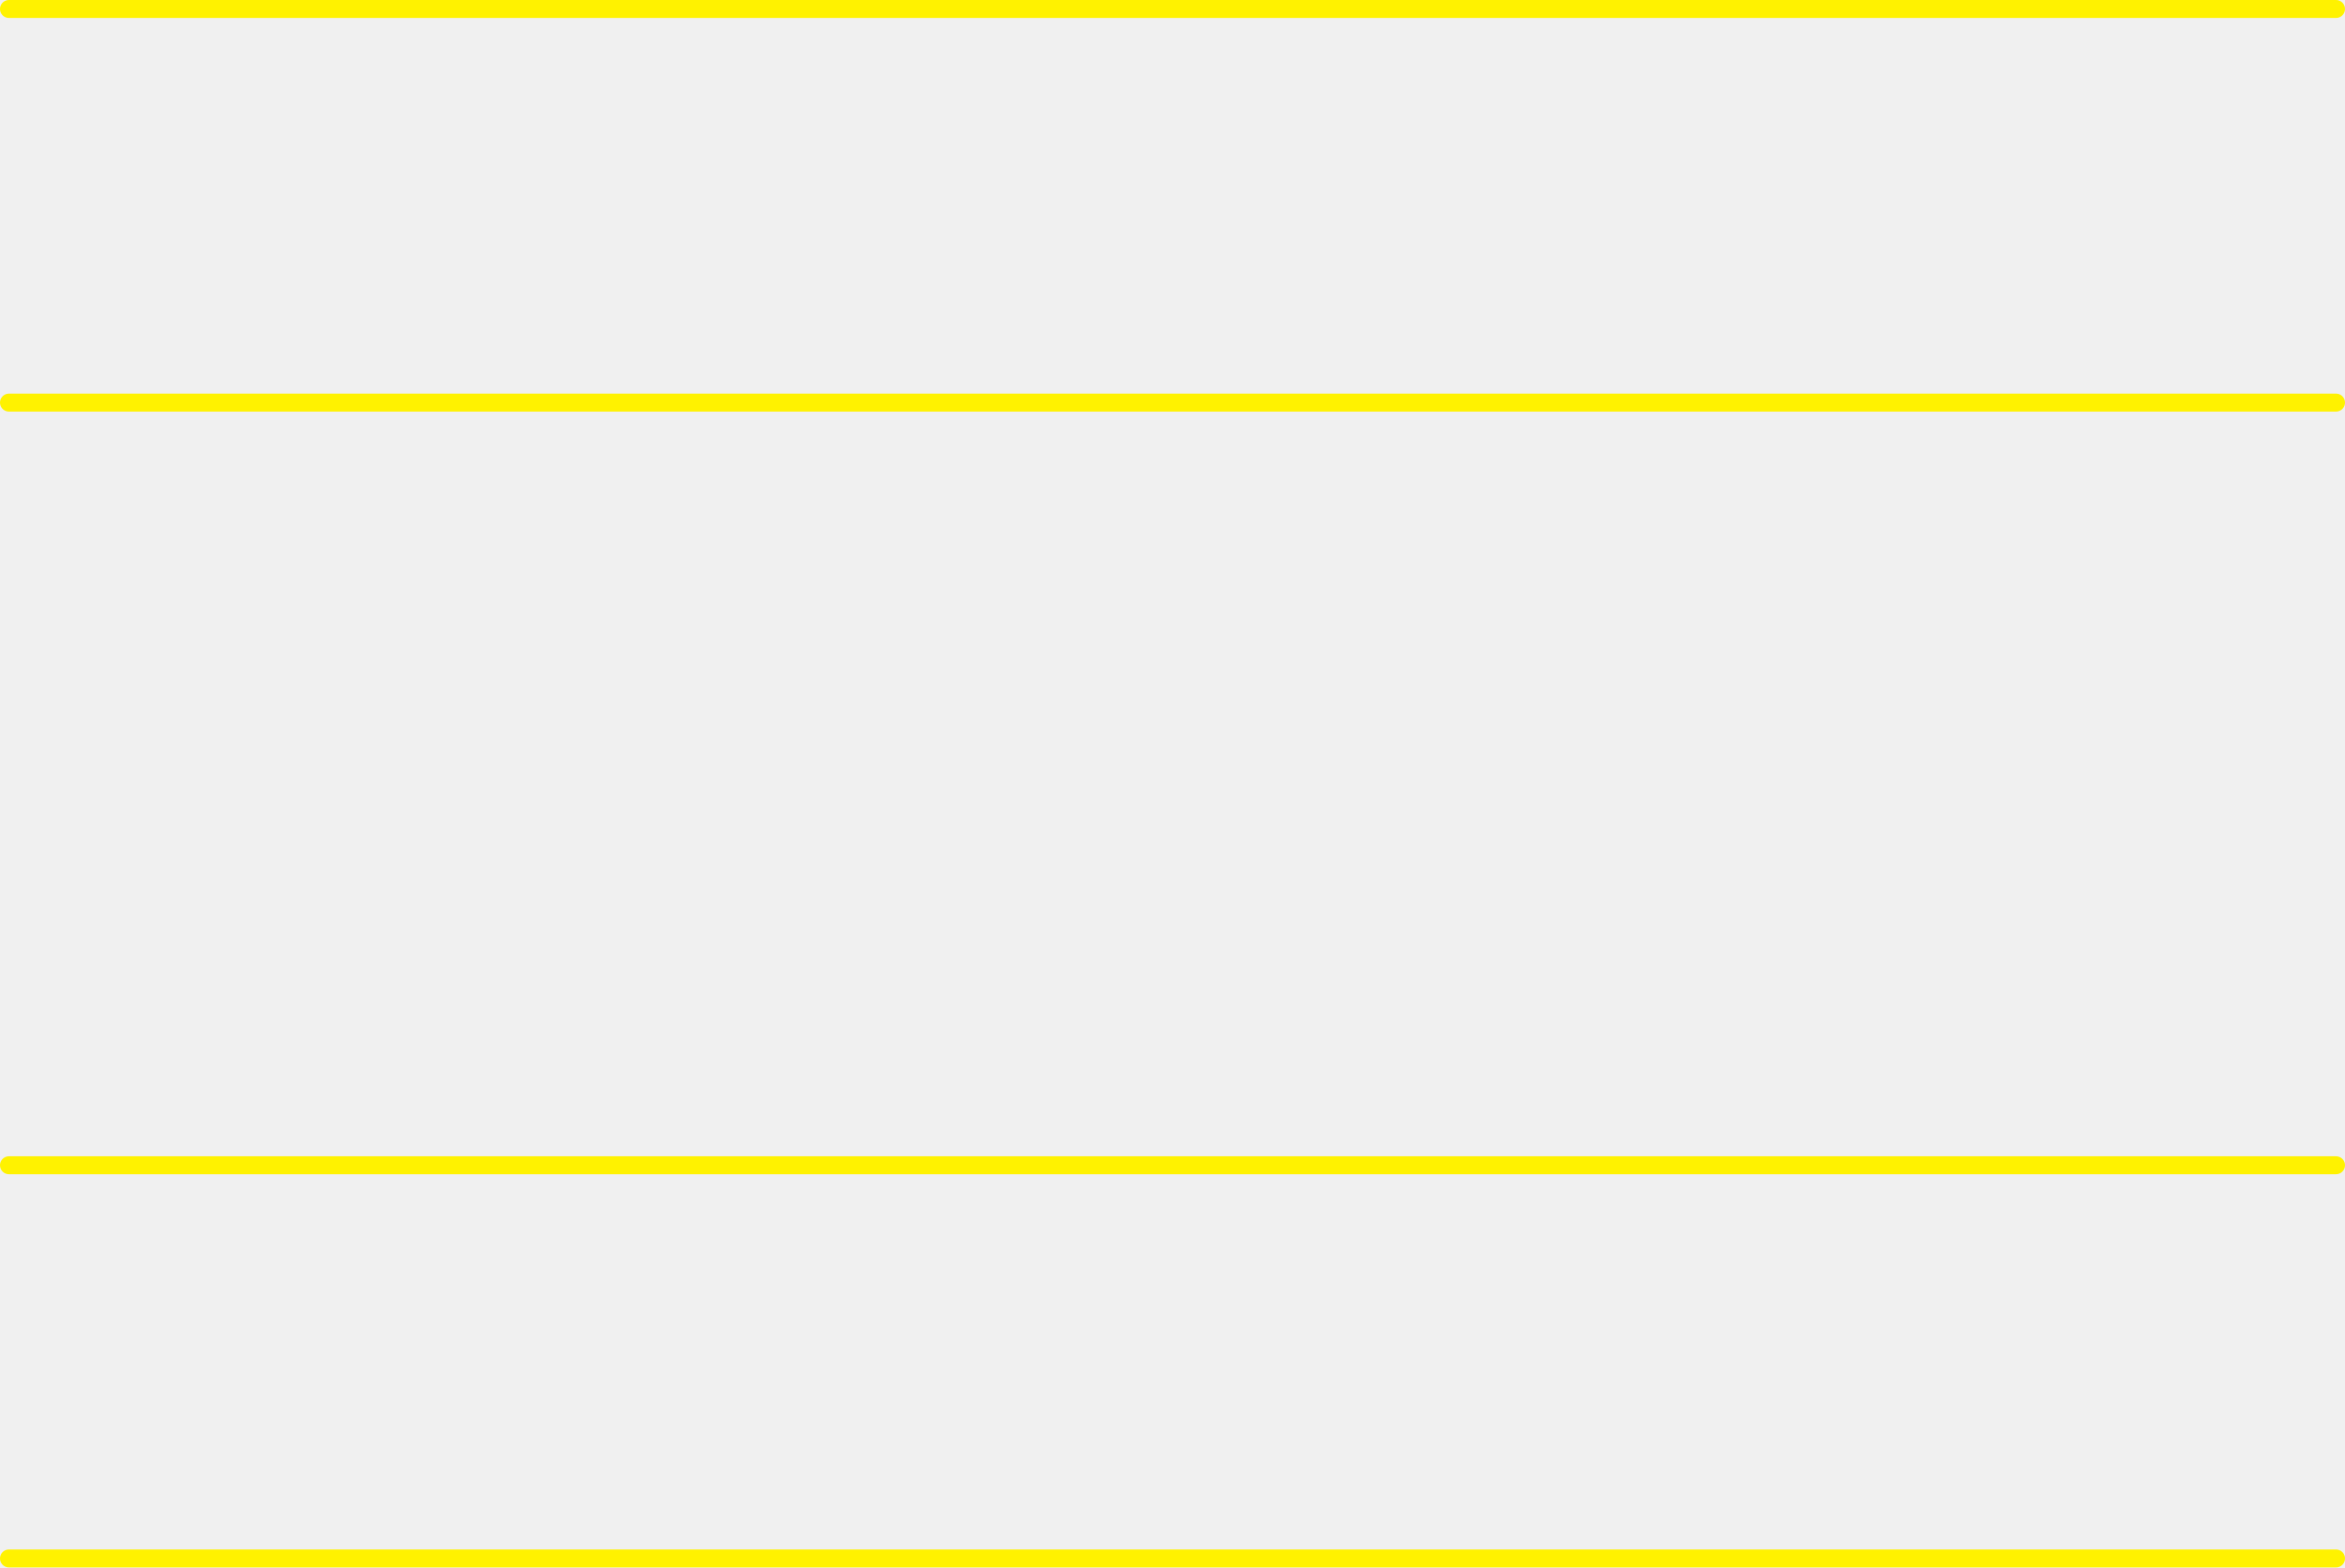
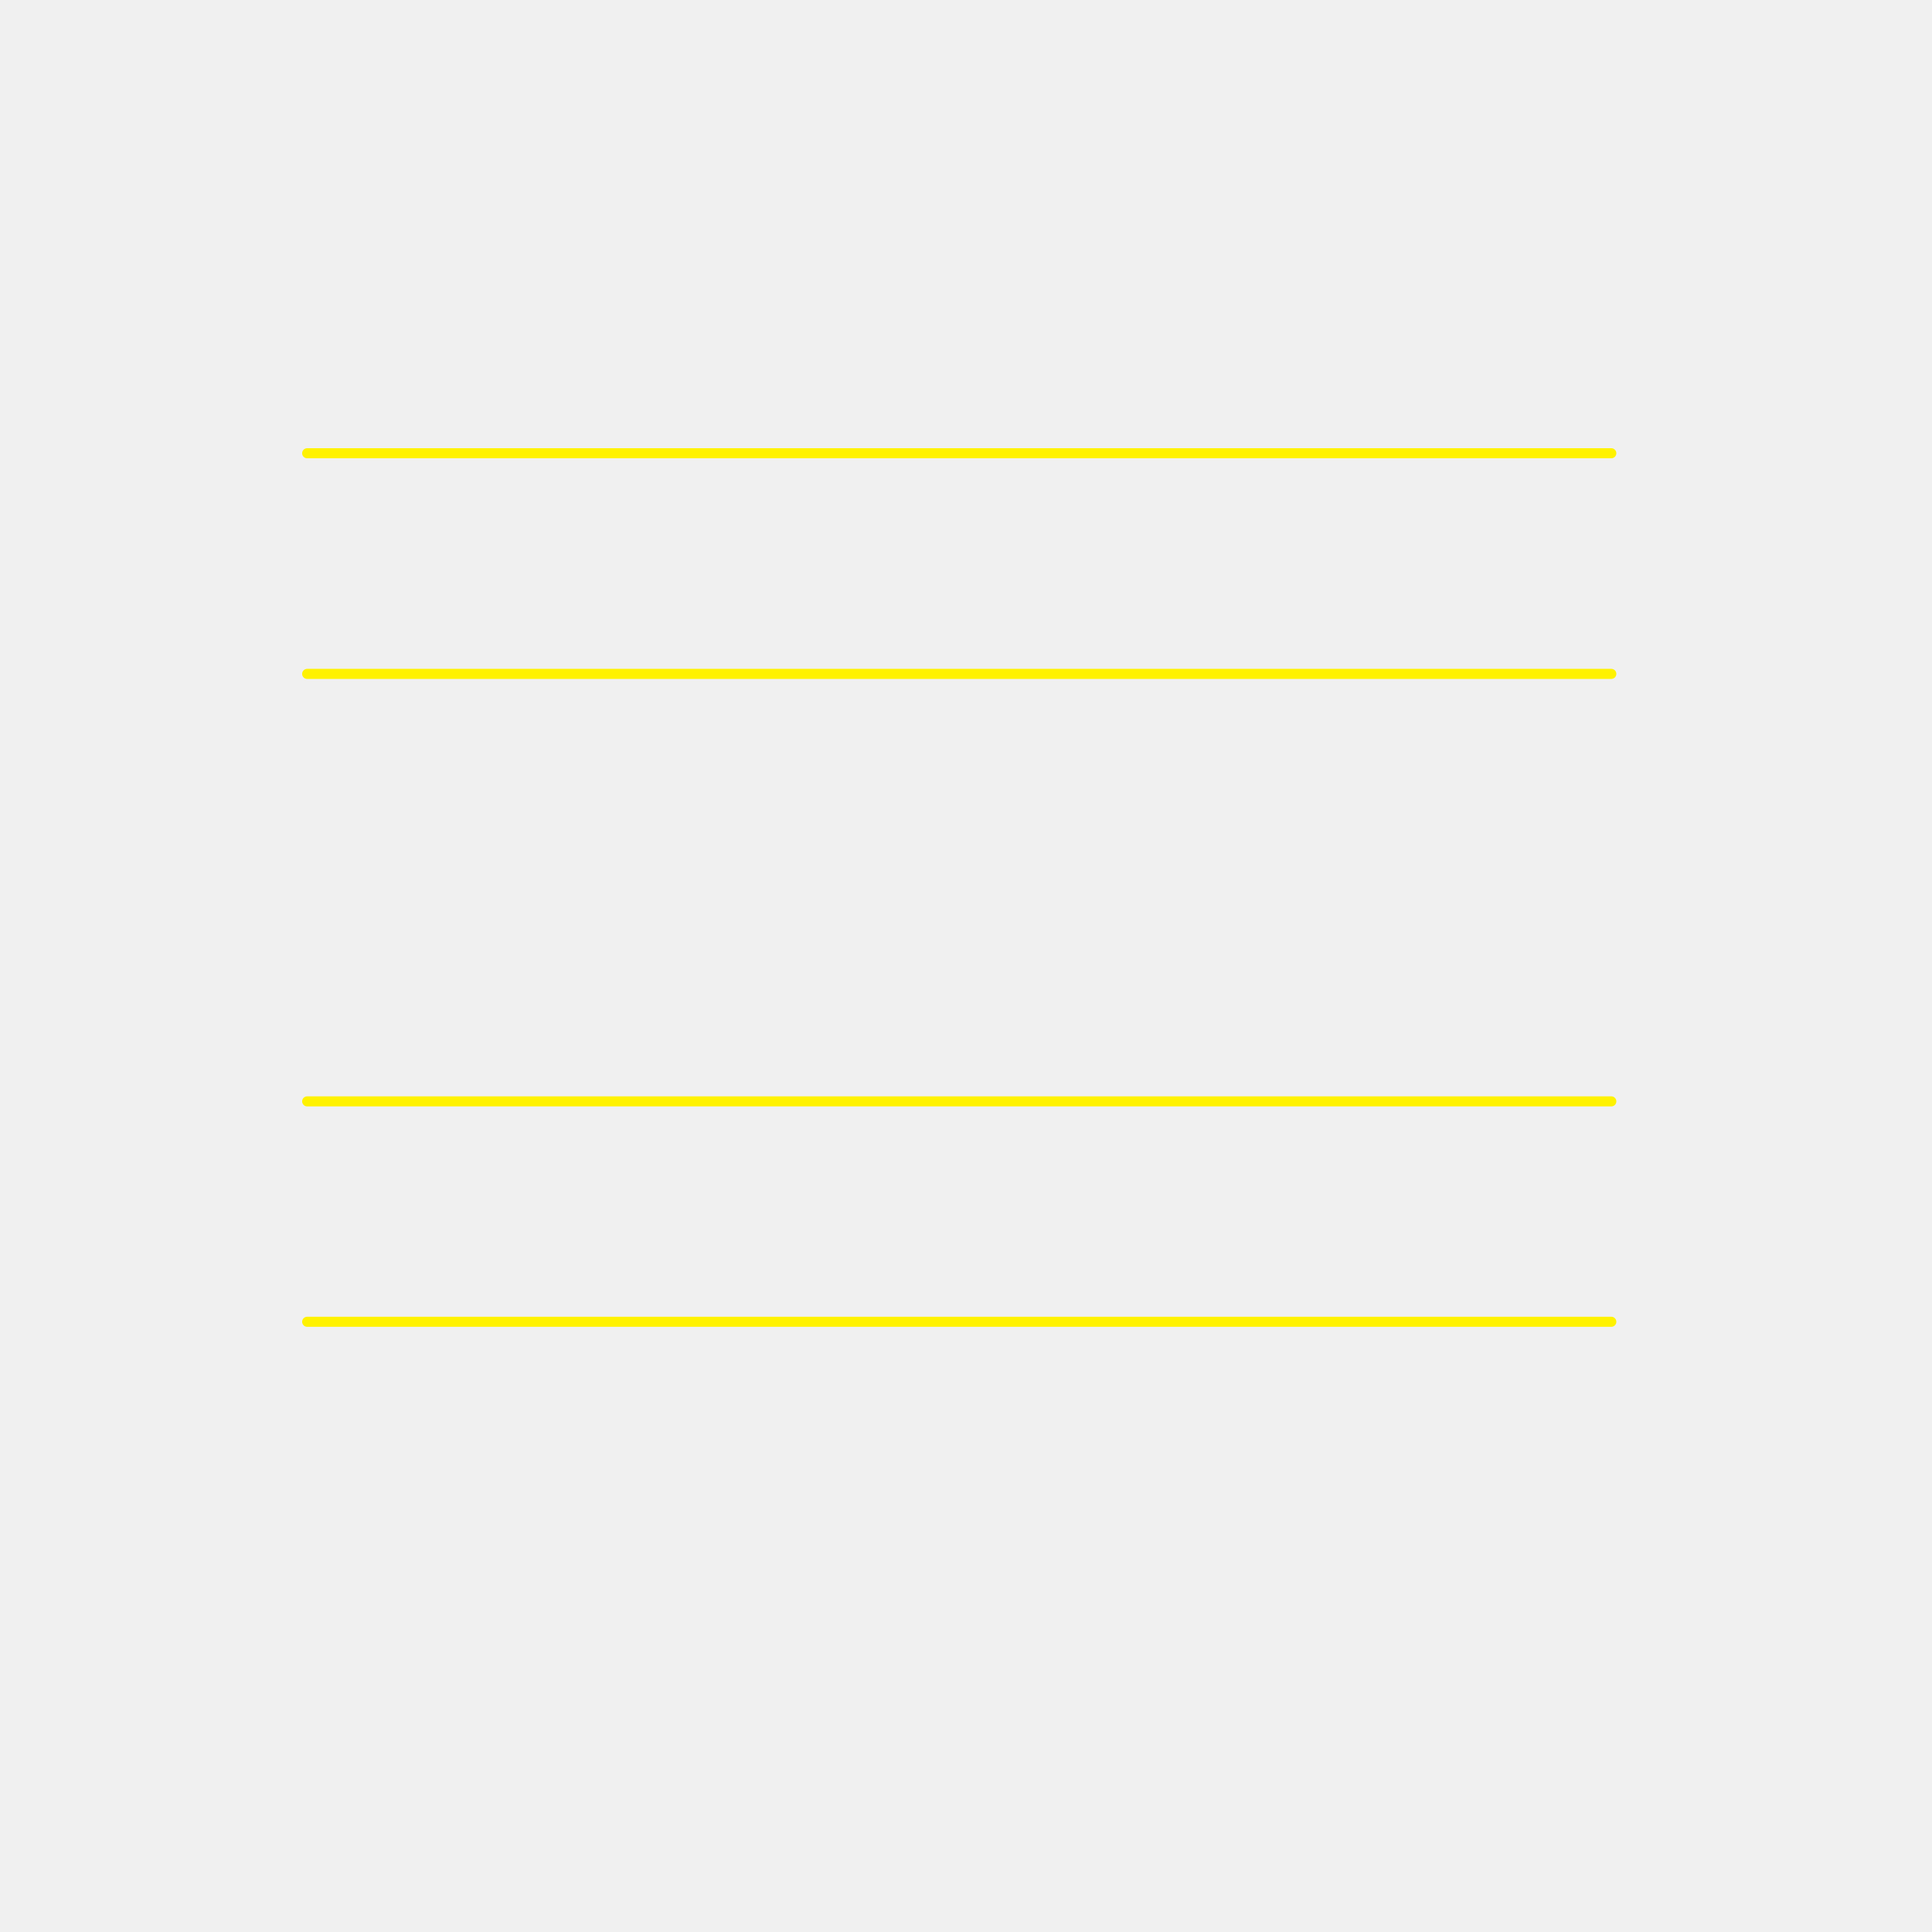
- <svg xmlns="http://www.w3.org/2000/svg" id="Layer_1" data-name="Layer 1" viewBox="0 0 391.8 261.94">
-   <defs>
-     <style>.cls-1,.cls-2{fill:none;stroke-miterlimit:10;}.cls-1{stroke:#fff200;stroke-linecap:round;stroke-width:3px;}.cls-2{stroke:#f7941d;stroke-width:0.5px;}</style>
-   </defs>
-   <line class="cls-1" x1="390.3" y1="194.73" x2="1.5" y2="194.73" />
-   <line class="cls-1" x1="390.3" y1="260.44" x2="1.5" y2="260.44" />
-   <line class="cls-1" x1="390.3" y1="67.28" x2="1.5" y2="67.28" />
-   <line class="cls-1" x1="390.3" y1="1.5" x2="1.5" y2="1.5" />
-   <path class="cls-2" d="M370.64,199.3" transform="translate(-90.08 -133.63)" />
-   <path class="cls-2" d="M289.26,199.3" transform="translate(-90.08 -133.63)" />
-   <path class="cls-2" d="M253.57,330.1" transform="translate(-90.08 -133.63)" />
-   <path class="cls-2" d="M172.19,330.1" transform="translate(-90.08 -133.63)" />
+ <svg xmlns="http://www.w3.org/2000/svg" version="1.1" x="0px" y="0px" width="576px" height="576px" viewBox="0 0 576 576" style="enable-background:new 0 0 576 576;" xml:space="preserve">
+   <style type="text/css">
+ 	.st0{display:none;}
+ 	.st1{display:inline;stroke:#000000;stroke-miterlimit:10;}
+ 	.st2{fill:none;}
+ 	.st3{display:none;fill:#ED1C24;}
+ 	.st4{font-family:'RegulatorNova-HeavyItalic';}
+ 	.st5{font-size:400px;}
+ 	.st6{fill:none;stroke:#FFF200;stroke-width:3;stroke-linecap:round;stroke-miterlimit:10;}
+ 	.st7{display:none;fill:none;stroke:#FFFFFF;stroke-width:3;stroke-linecap:round;stroke-miterlimit:10;}
+ 	.st8{display:none;fill:none;stroke:#F7941D;stroke-width:0.5;stroke-miterlimit:10;}
+ 	.st9{display:none;fill:none;stroke:#416CB4;stroke-width:3;stroke-linecap:round;stroke-miterlimit:10;}
+ </style>
+   <g id="Layer_2" class="st0">
+     <rect class="st1" width="576" height="576" />
+   </g>
+   <g id="Layer_1">
+     <rect x="123.24" y="119.82" class="st2" width="356.06" height="336.36" />
+     <text transform="matrix(1 0 0 1 123.2426 392.6151)" class="st3 st4 st5">Z</text>
+     <line class="st6" x1="480.39" y1="328.36" x2="91.58" y2="328.36" />
+     <line class="st6" x1="480.39" y1="394.07" x2="91.58" y2="394.07" />
+     <line class="st6" x1="480.39" y1="200.91" x2="91.58" y2="200.91" />
+     <line class="st6" x1="480.39" y1="135.13" x2="91.58" y2="135.13" />
+     <line class="st7" x1="186.35" y1="103.22" x2="117.97" y2="424.09" />
+     <line class="st7" x1="428.97" y1="103.22" x2="357.58" y2="424.09" />
+     <path class="st8" d="M370.64,199.3" />
+     <path class="st8" d="M289.26,199.3" />
+     <path class="st8" d="M253.57,330.1" />
+     <path class="st8" d="M172.19,330.1" />
+     <line class="st9" x1="174.39" y1="424.91" x2="456.53" y2="104.04" />
+     <line class="st9" x1="87.81" y1="423.04" x2="374.19" y2="102.17" />
+   </g>
</svg>
